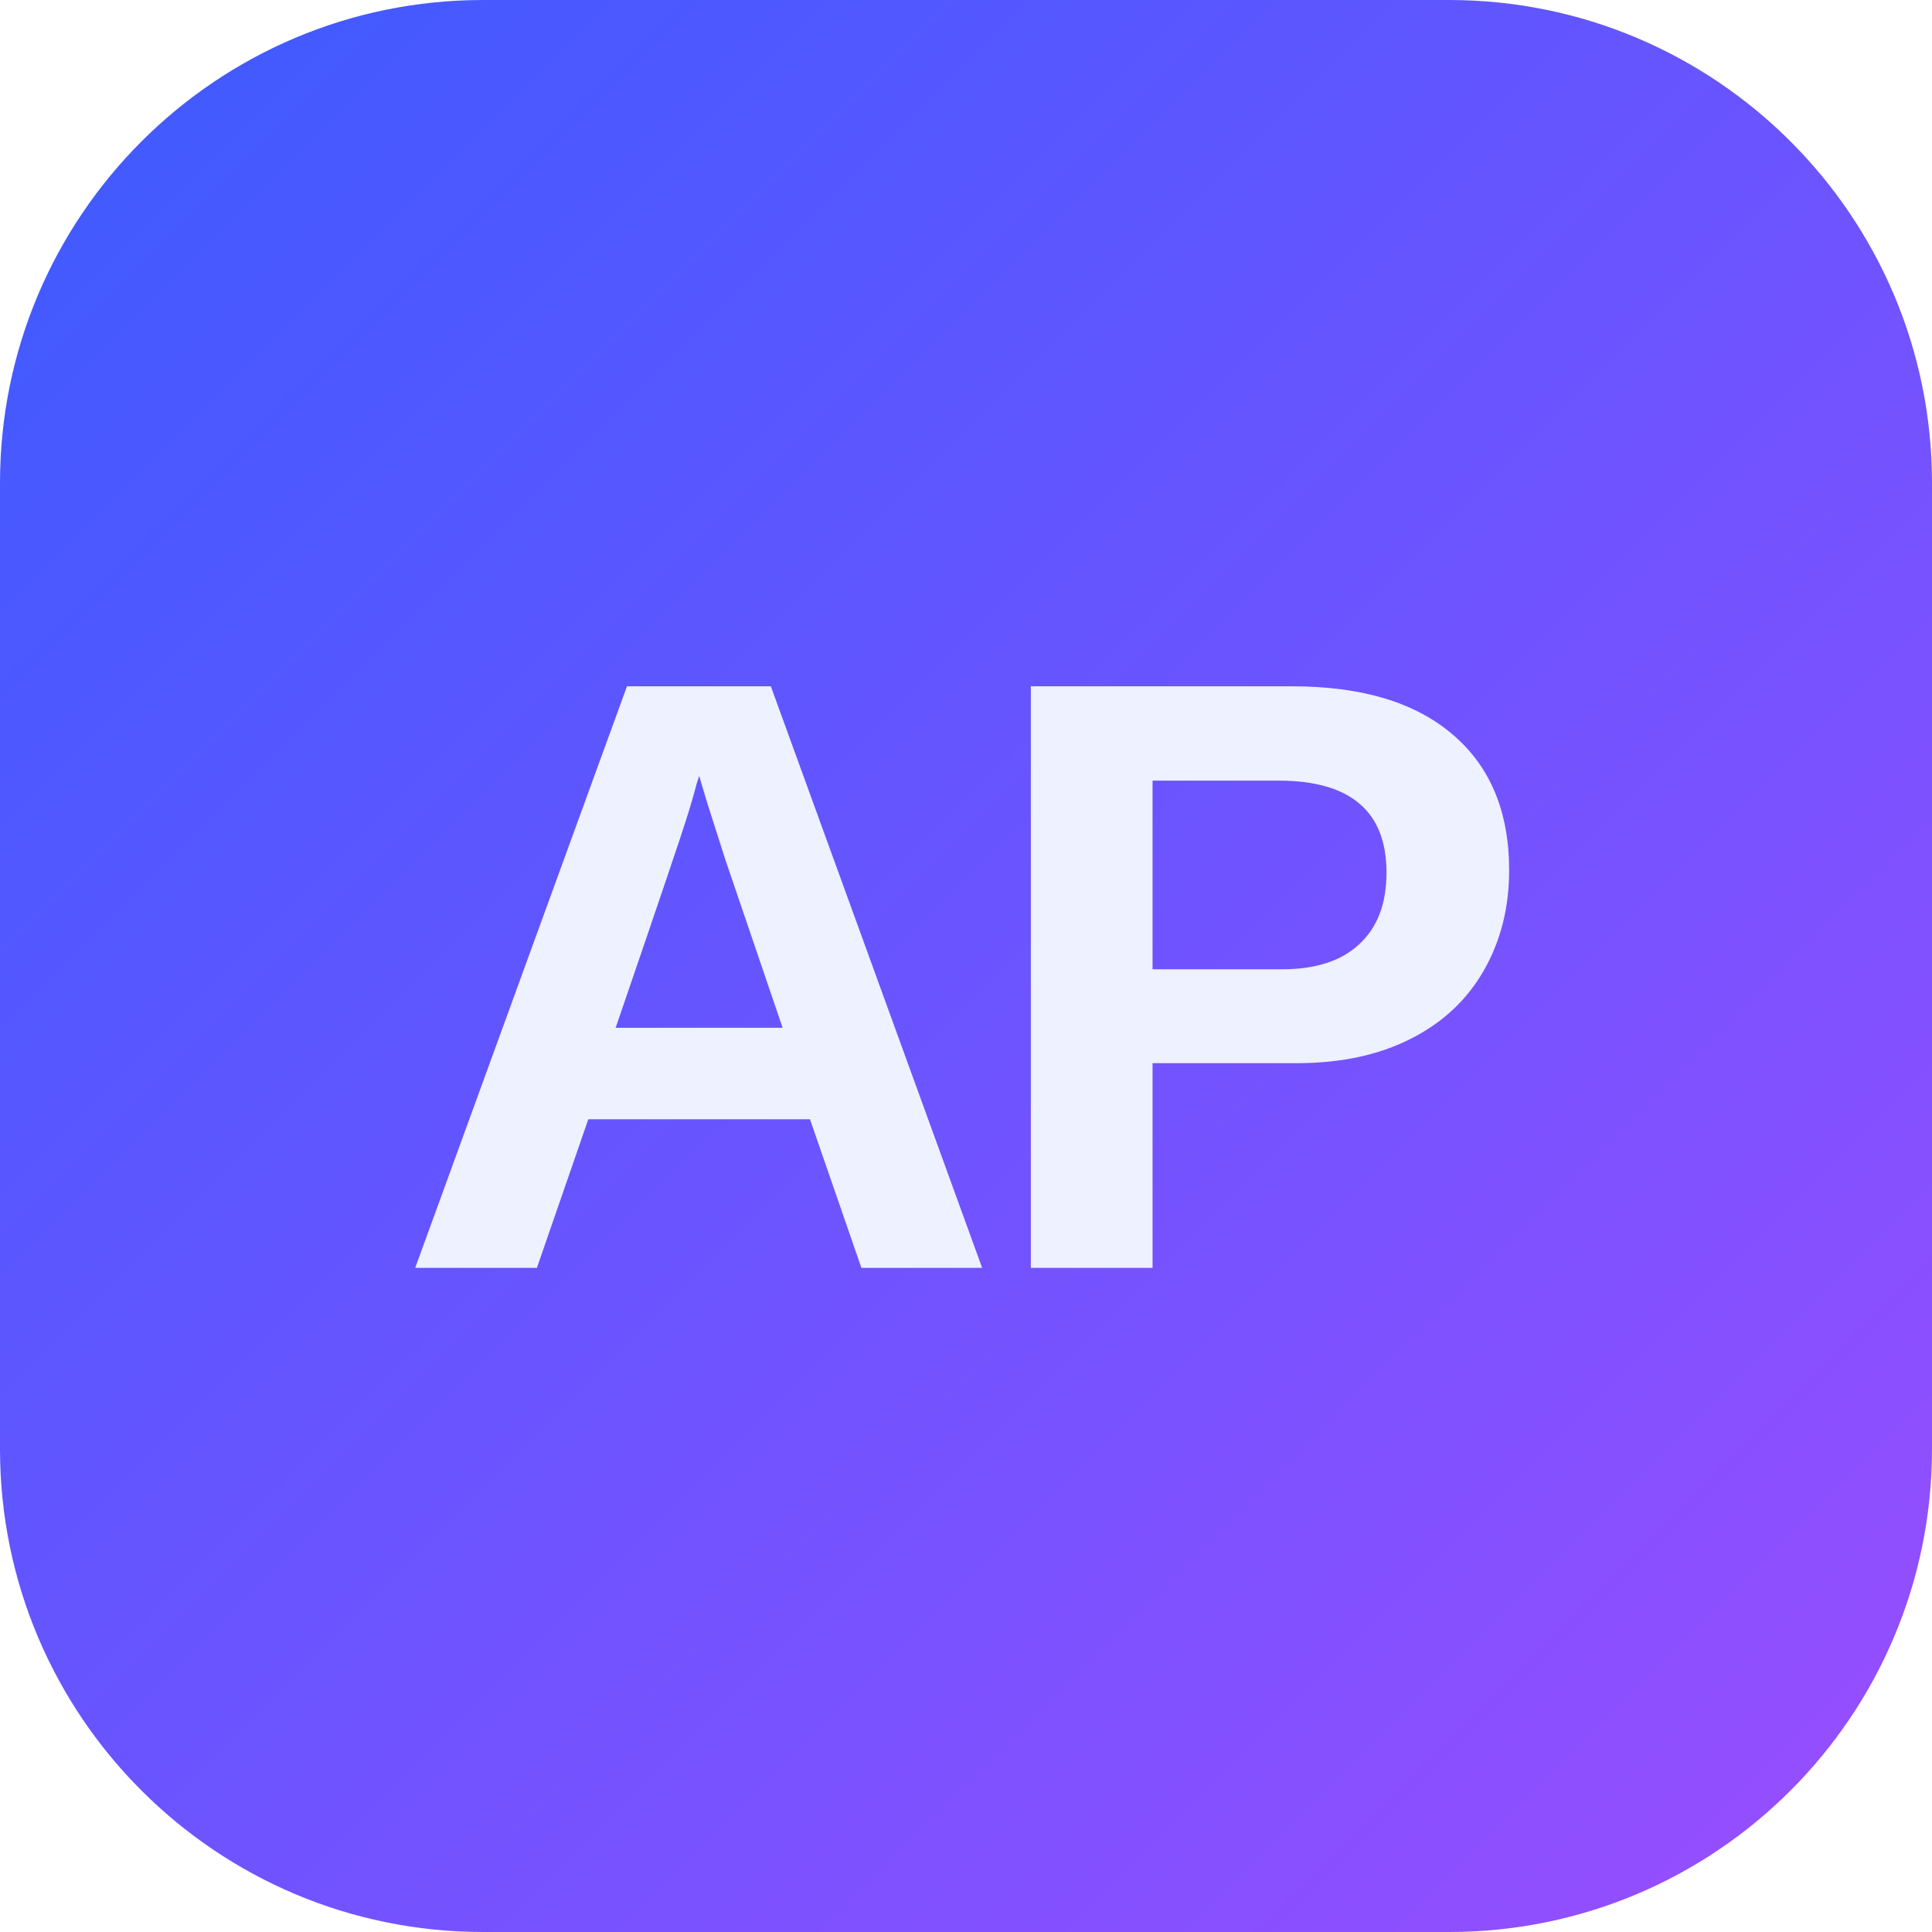
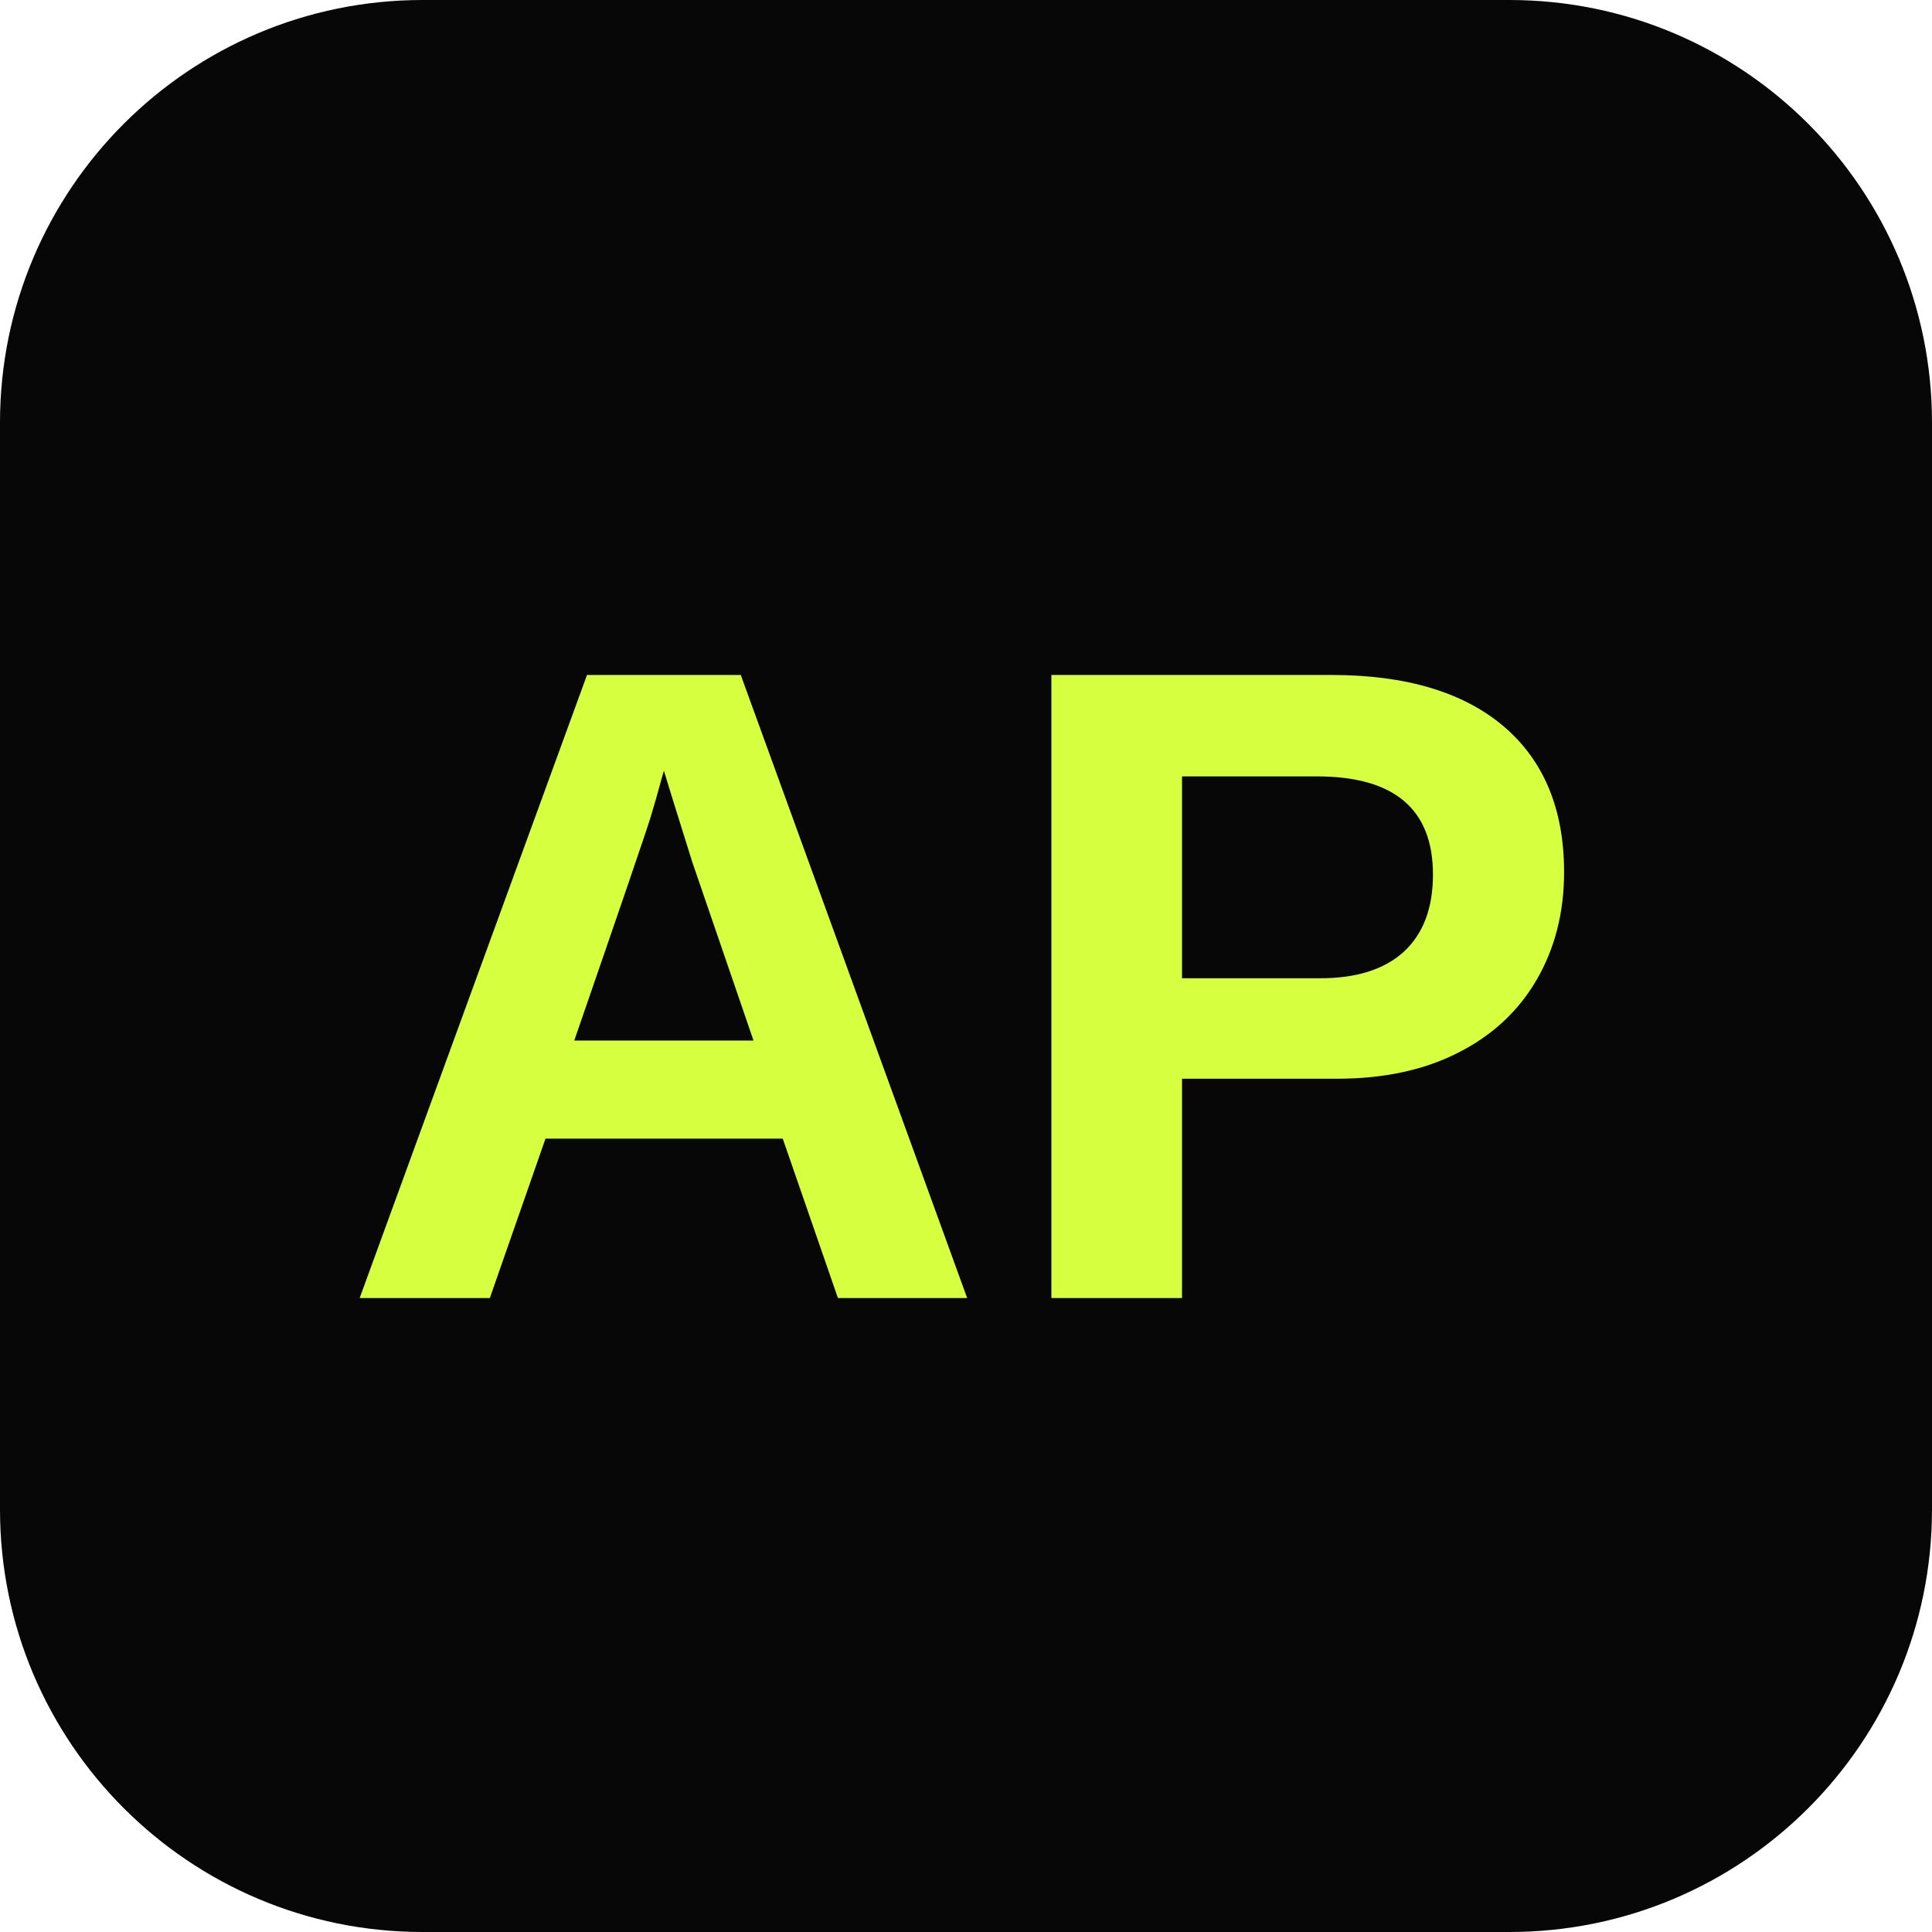
<svg xmlns="http://www.w3.org/2000/svg" viewBox="0 0 64 64">
-   <defs>
-     <linearGradient id="g" x1="0" y1="0" x2="1" y2="1">
-       <stop offset="0" stop-color="#3b5bff" />
-       <stop offset="1" stop-color="#9a4dff" />
-     </linearGradient>
-   </defs>
-   <rect width="64" height="64" rx="16" fill="url(#g)" />
-   <text x="32" y="42" font-family="Manrope,Arial,sans-serif" font-weight="800" font-size="28" fill="#eef1ff" text-anchor="middle" letter-spacing="-1">AP</text>
+   <rect width="64" height="64" rx="14" fill="#070707" />
+   <text x="32" y="43" font-family="Archivo,Arial Narrow,Arial,sans-serif" font-weight="800" font-size="30" fill="#d6ff3f" text-anchor="middle">AP</text>
</svg>
